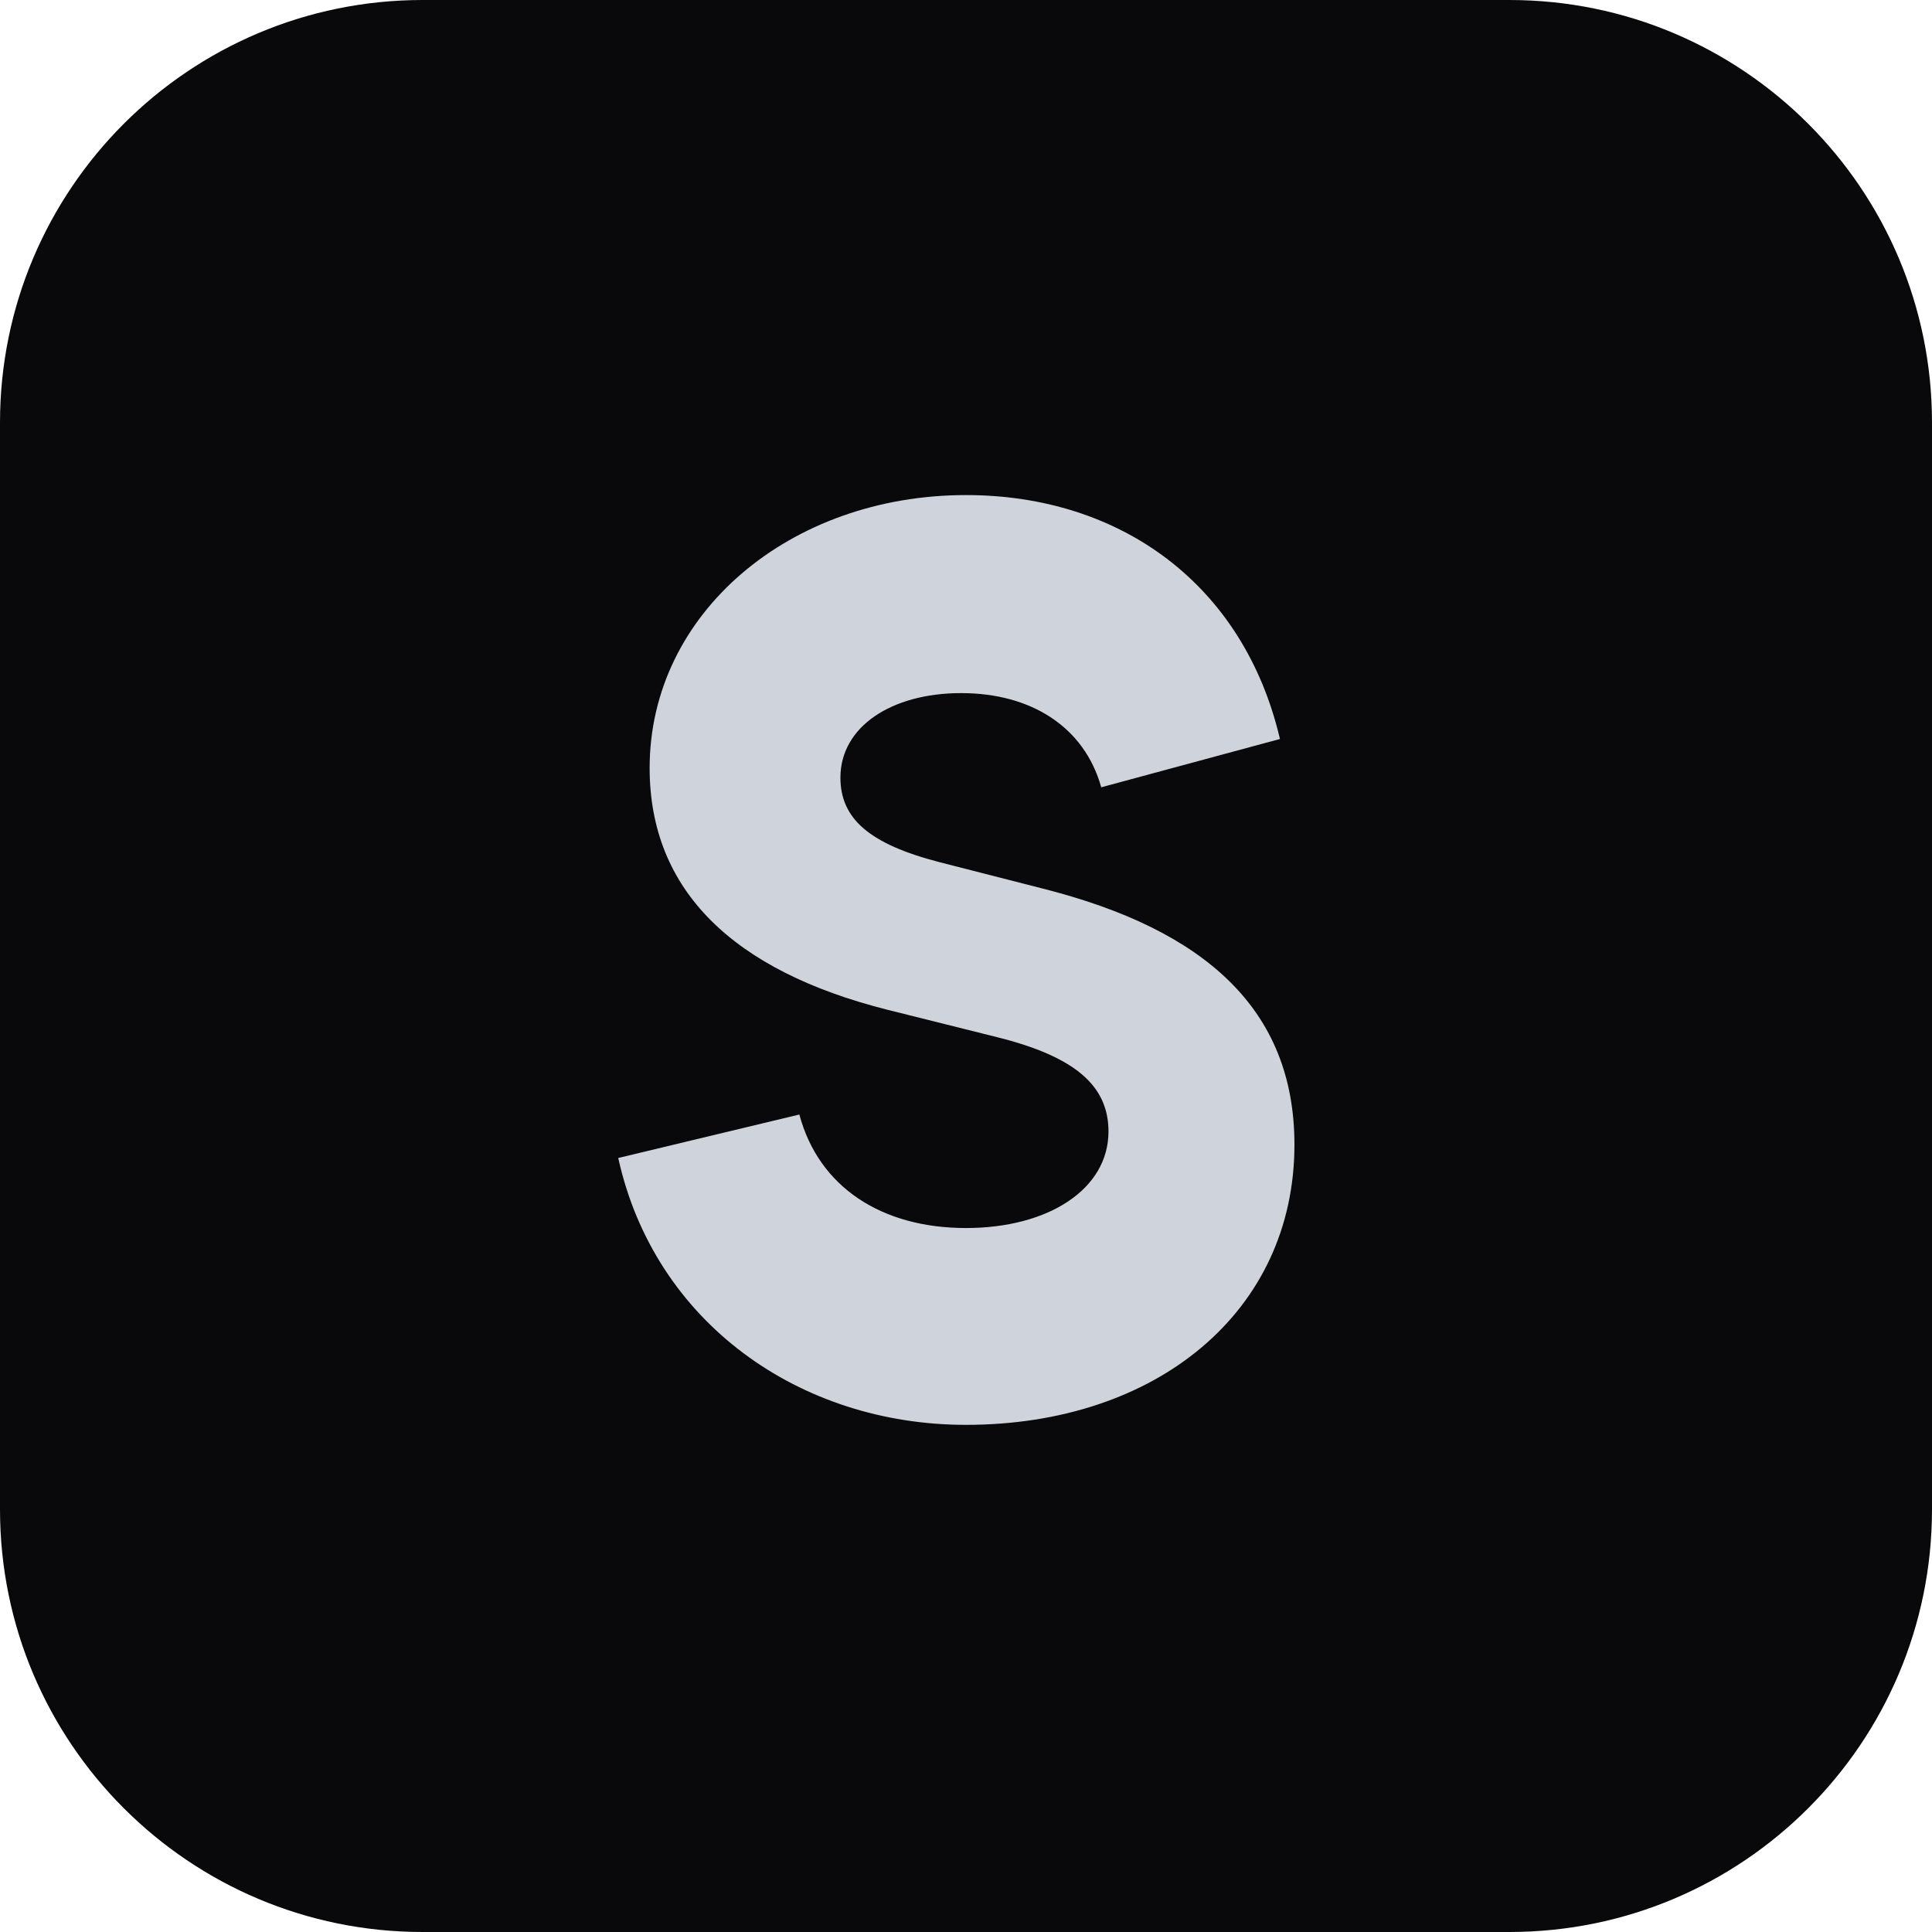
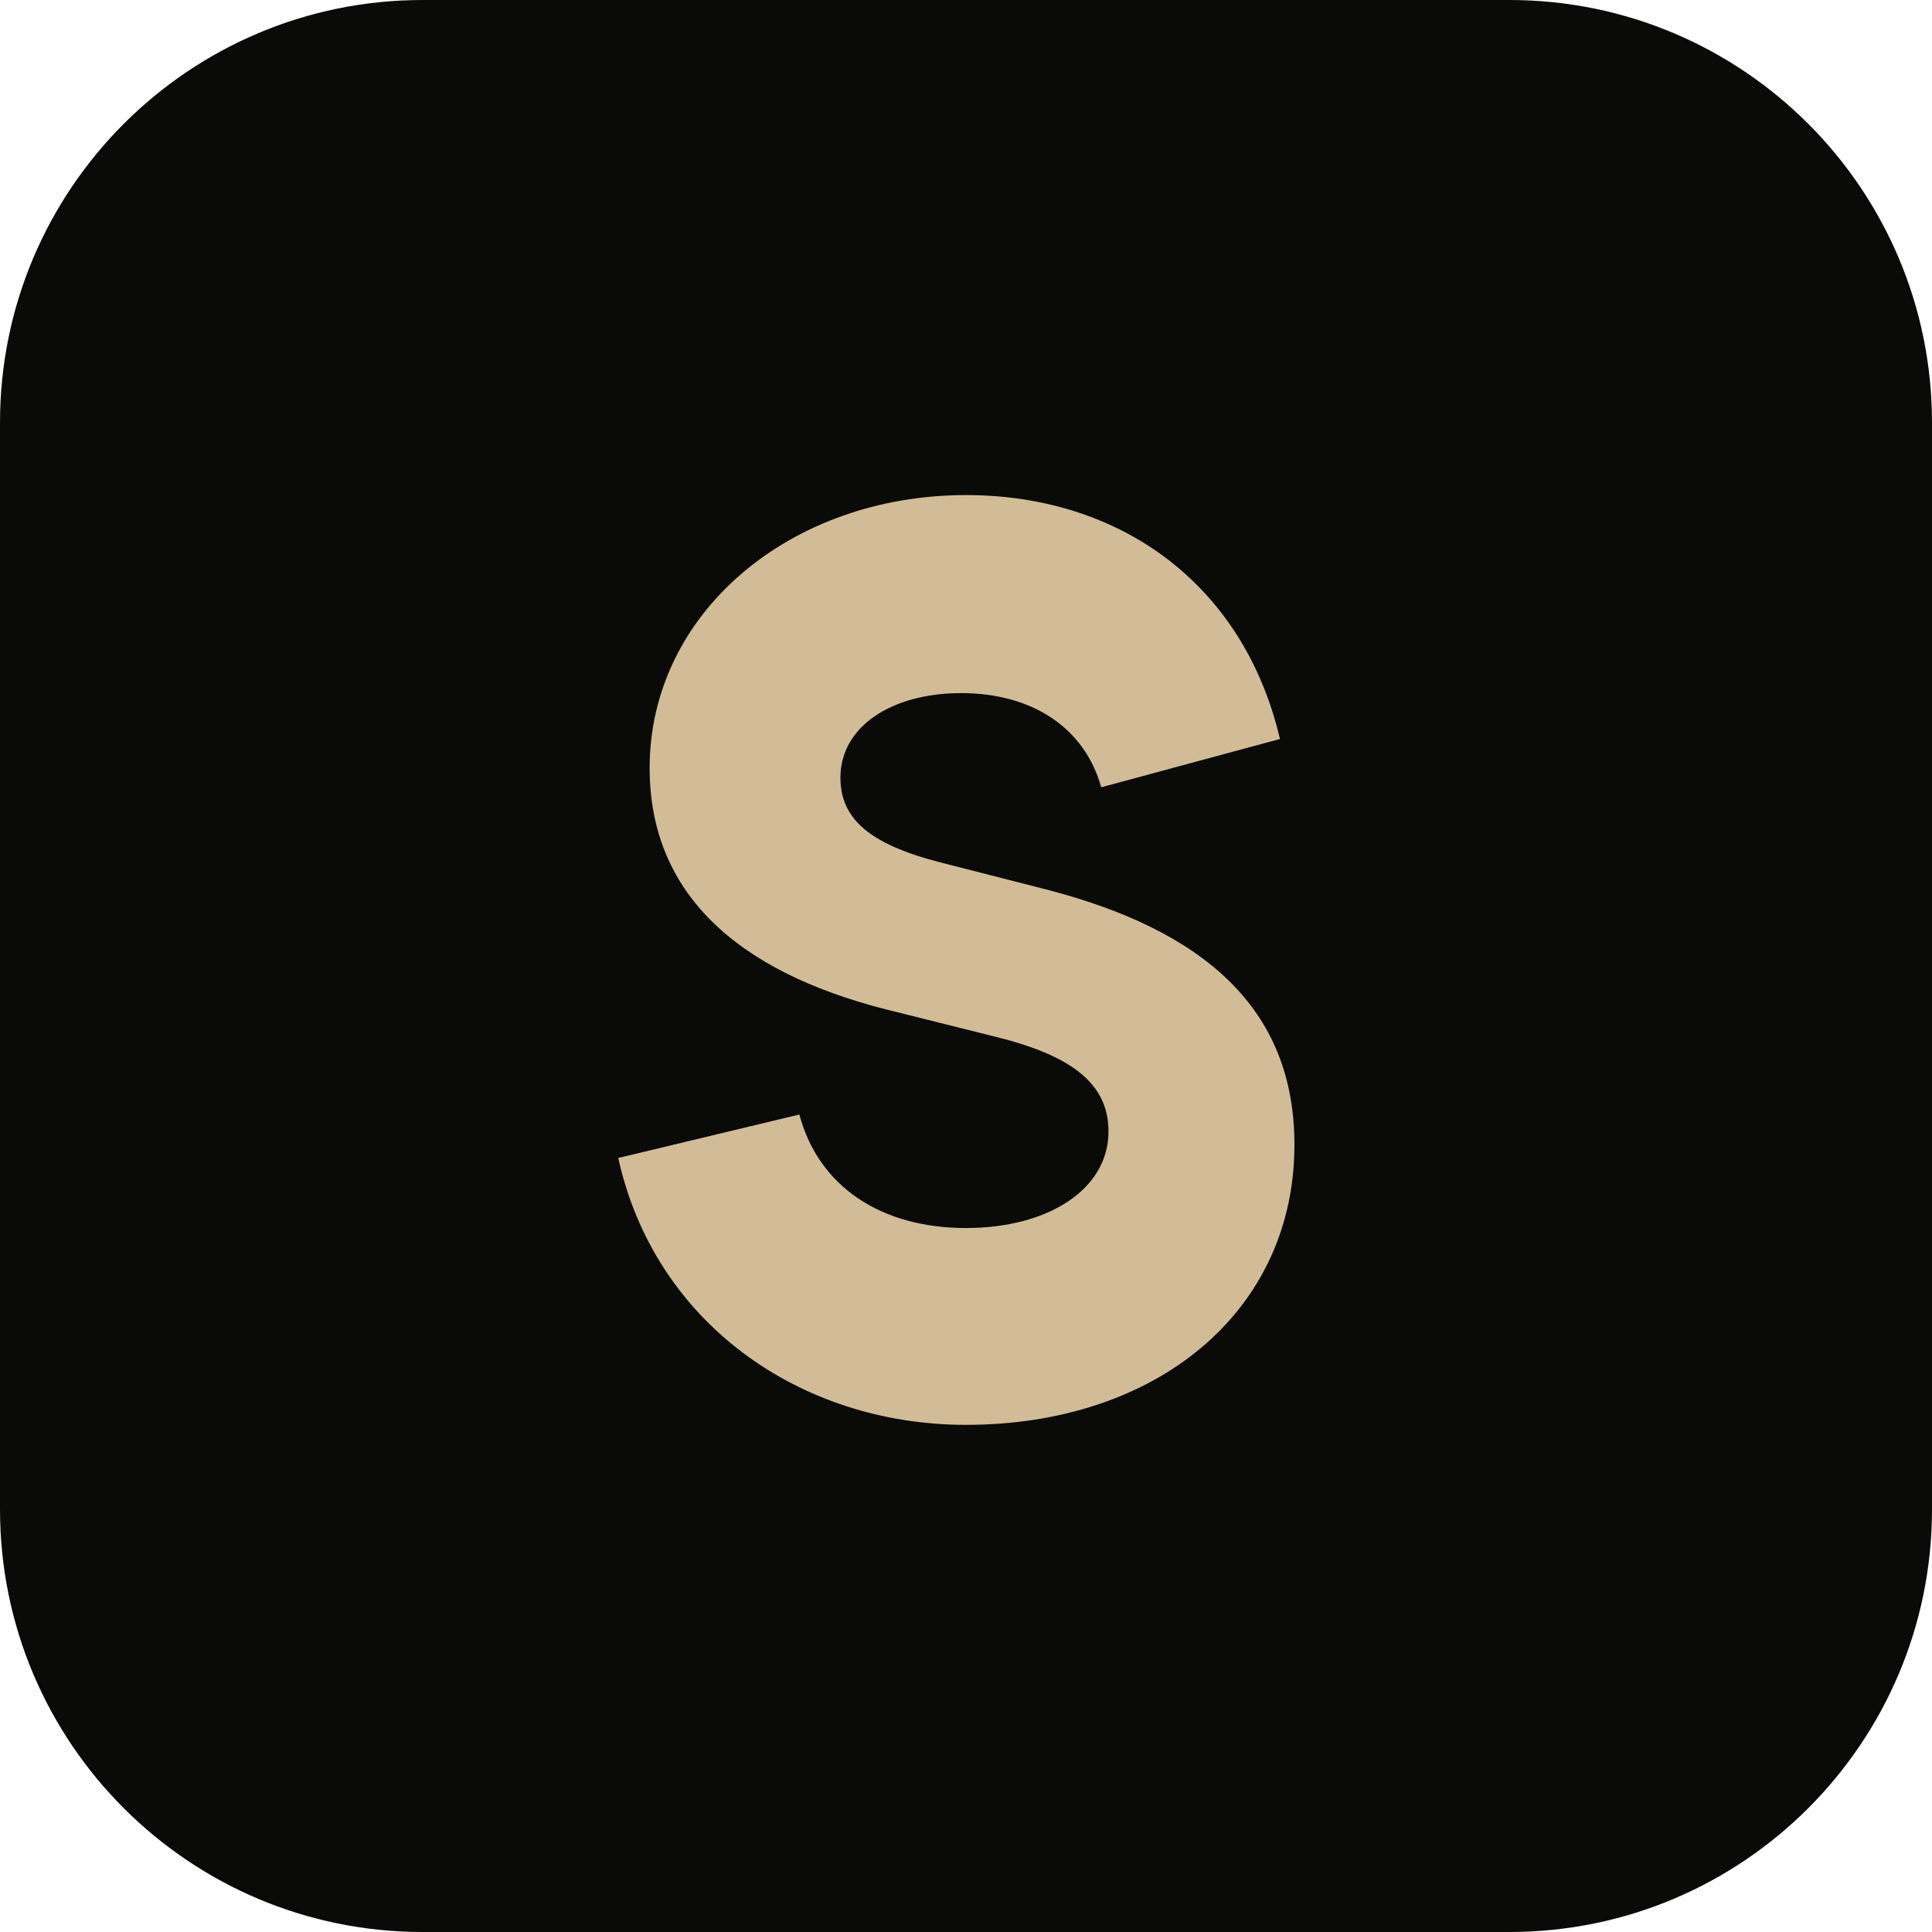
<svg xmlns="http://www.w3.org/2000/svg" viewBox="0 0 64 64">
-   <rect width="64" height="64" rx="14" fill="#09090b" />
+   <rect width="64" height="64" rx="14" fill="#0a0a09" />
  <g transform="translate(12 12) scale(0.04)">
-     <path fill="#cfd4dc" d="M500 110c-146 0-262 98-262 226 0 102 70 168 196 200l92 23c64 16 92 40 92 78 0 48-50 80-118 80-70 0-122-34-138-94l-150 36c30 136 150 221 288 221 158 0 272-94 272-232 0-112-74-178-208-212l-86-22c-58-15-82-36-82-70 0-42 42-70 100-70 58 0 102 28 116 78l148-40C730 184 628 110 500 110z" />
+     <path fill="#d2bc98" d="M500 110c-146 0-262 98-262 226 0 102 70 168 196 200l92 23c64 16 92 40 92 78 0 48-50 80-118 80-70 0-122-34-138-94l-150 36c30 136 150 221 288 221 158 0 272-94 272-232 0-112-74-178-208-212l-86-22c-58-15-82-36-82-70 0-42 42-70 100-70 58 0 102 28 116 78l148-40C730 184 628 110 500 110z" />
  </g>
</svg>
